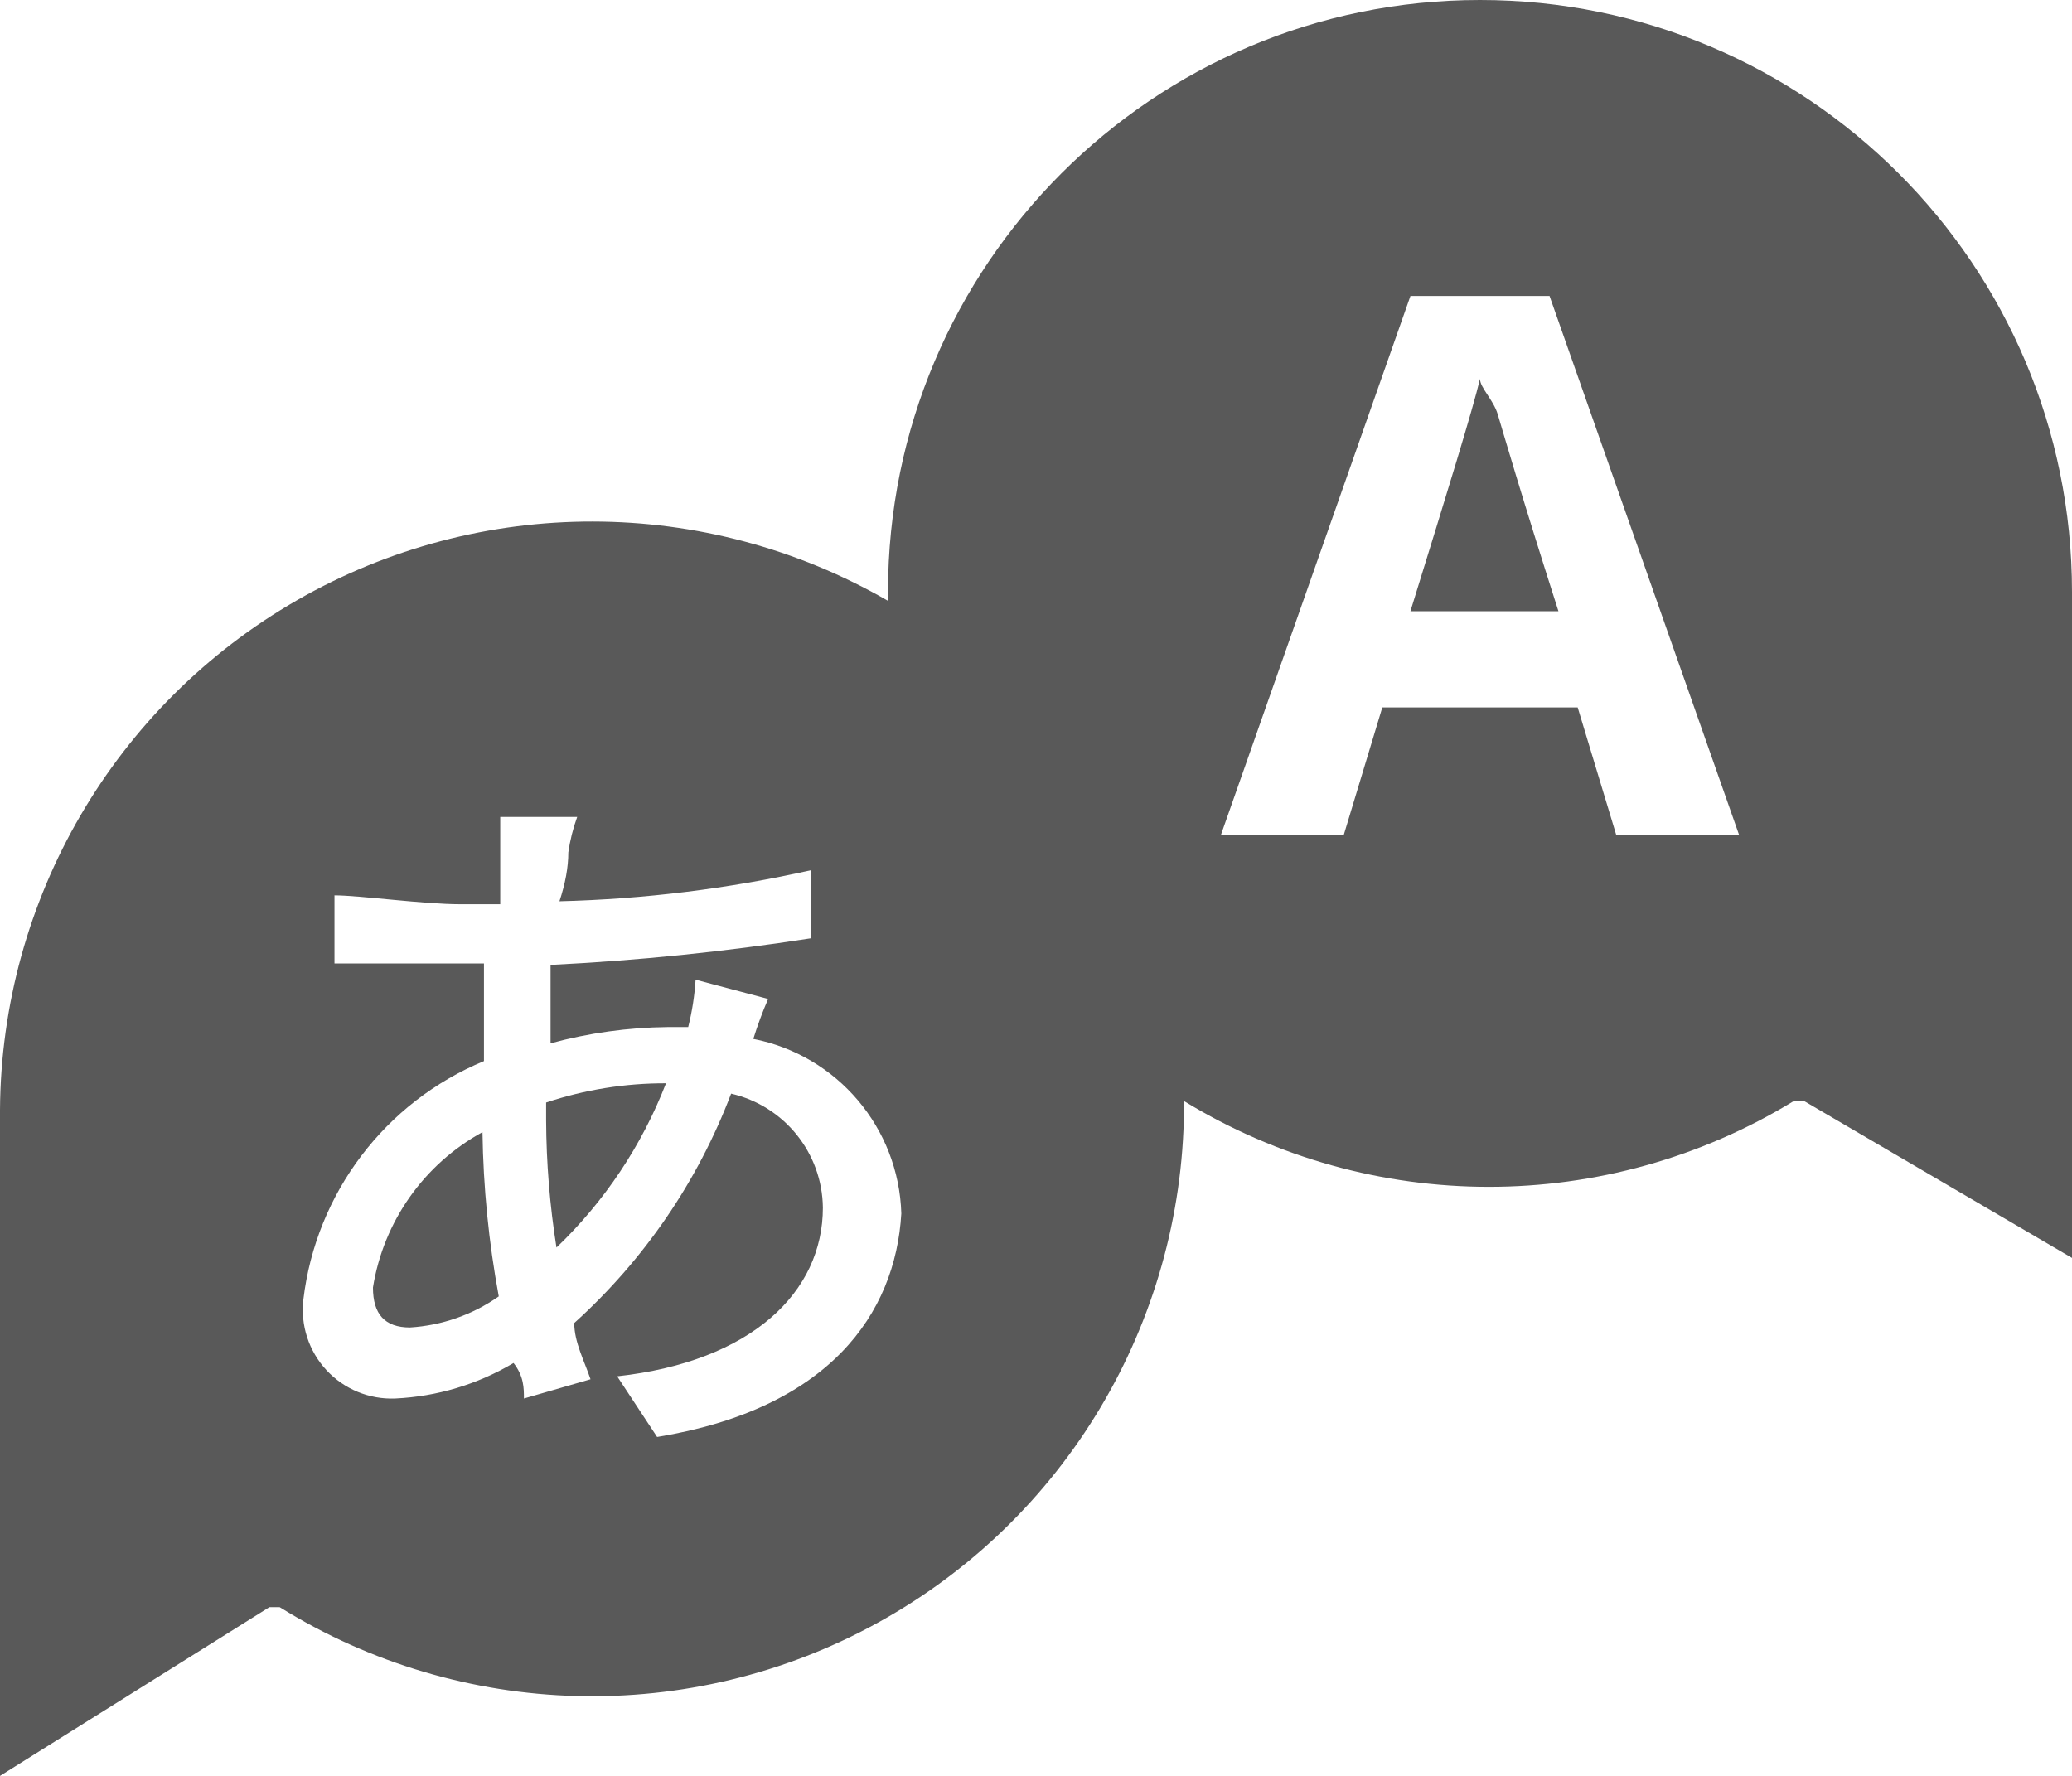
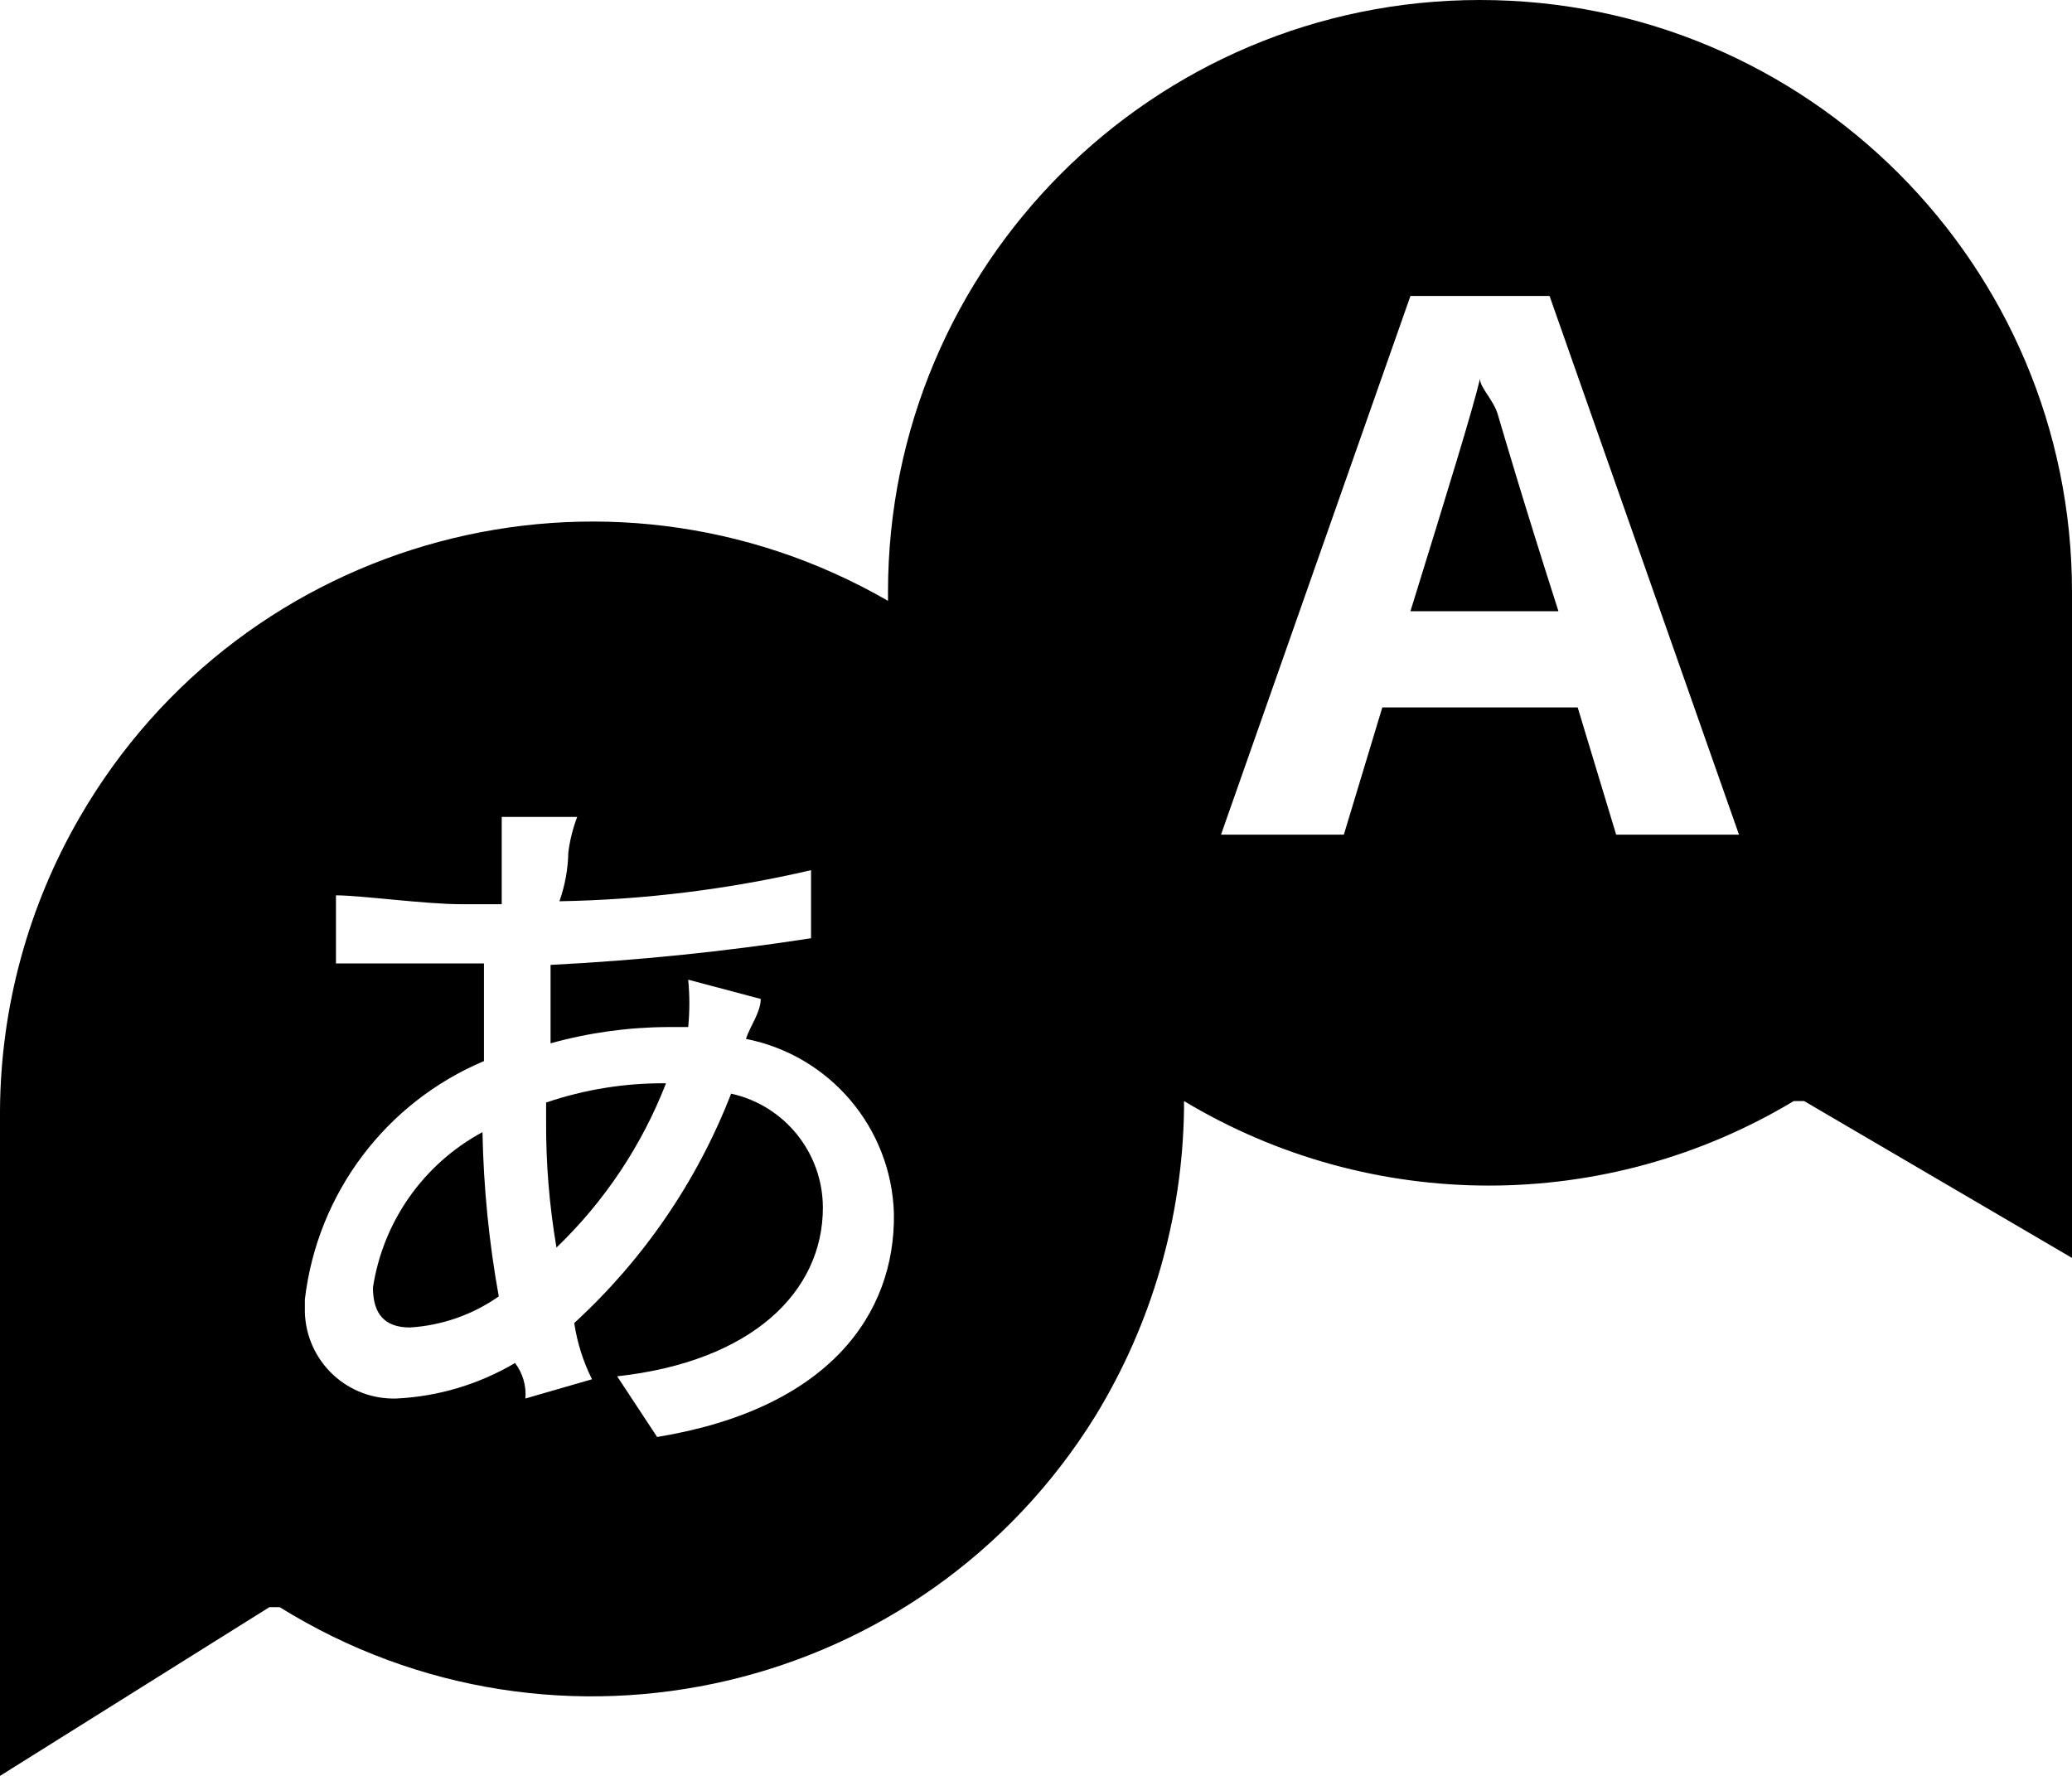
- <svg xmlns="http://www.w3.org/2000/svg" viewBox="0 0 14 12" fill="#595959">
-   <path d="M2.52,8.7c0,.18.08.27.25.27a1.17,1.17,0,0,0,.6-.21,6.63,6.63,0,0,1-.11-1.11A1.46,1.46,0,0,0,2.52,8.7Z" />
-   <path d="M3.69,7.45v.12a5.65,5.65,0,0,0,.07.86A3.08,3.08,0,0,0,4.5,7.32h0A2.54,2.54,0,0,0,3.69,7.45Z" />
+ <svg xmlns="http://www.w3.org/2000/svg" viewBox="0 0 14 12">
+   <path d="M2.52,8.7c0,.18.08.27.25.27a1.17,1.17,0,0,0,.6-.21,7,7,0,0,1-.11-1.11A1.44,1.44,0,0,0,2.52,8.7Z" />
+   <path d="M3.69,7.57a4.91,4.91,0,0,0,.07.86A3.09,3.09,0,0,0,4.5,7.32a2.45,2.45,0,0,0-.81.13Z" />
  <path d="M10,2.56c-.05.21-.21.73-.47,1.57h1c-.25-.78-.38-1.23-.41-1.33S10,2.62,10,2.56Z" />
-   <path d="M10,0A4,4,0,0,0,6,4s0,0,0,.06A4,4,0,0,0,0,7.5V12l1.82-1.14.07,0A4,4,0,0,0,8,7.5s0,0,0-.06a3.95,3.95,0,0,0,4.12,0l.07,0L14,8.5V4A4,4,0,0,0,10,0ZM4.44,9.71,4.17,9.3c.91-.1,1.39-.57,1.39-1.14a.8.8,0,0,0-.62-.77A4,4,0,0,1,3.88,8.94c0,.13.07.26.11.38l-.45.13c0-.07,0-.15-.07-.24a1.72,1.72,0,0,1-.8.24.6.6,0,0,1-.62-.67A2,2,0,0,1,3.27,7.17c0-.21,0-.44,0-.66H3.08l-.82,0,0-.46c.17,0,.6.06.85.06h.27l0-.33c0-.08,0-.19,0-.26h.52a1.2,1.2,0,0,0-.06.24q0,.15-.06.33a8.78,8.78,0,0,0,1.7-.21v.46a16.81,16.81,0,0,1-1.76.18c0,.17,0,.35,0,.53a3.13,3.13,0,0,1,.79-.11h.14a1.77,1.77,0,0,0,.05-.32l.49.13a2.64,2.64,0,0,0-.1.27,1.24,1.24,0,0,1,1,1.18C6.05,8.88,5.6,9.52,4.44,9.71Zm6.48-4.07h0l-.26-.86H9.34l-.26.86H8.25L9.53,2h.94l1.28,3.64Z" />
+   <path d="M10,0A4,4,0,0,0,6,4v.06A4,4,0,0,0,.54,5.52,4,4,0,0,0,0,7.5V12l1.82-1.14h.07A4,4,0,0,0,7.4,9.57,4.08,4.08,0,0,0,8,7.5V7.44a4,4,0,0,0,4.12,0h.07L14,8.5V4A4,4,0,0,0,10,0ZM4.44,9.71,4.17,9.3c.91-.1,1.39-.57,1.39-1.14a.79.79,0,0,0-.62-.77A4.13,4.13,0,0,1,3.88,8.94,1.27,1.27,0,0,0,4,9.32l-.45.13a.35.35,0,0,0-.07-.24,1.74,1.74,0,0,1-.8.24.6.6,0,0,1-.62-.58V8.78A2,2,0,0,1,3.27,7.17V6.51h-1V6.05c.17,0,.6.06.85.06h.27V5.52H3.9a1.05,1.05,0,0,0-.06.24,1.05,1.05,0,0,1-.06.33,8.15,8.15,0,0,0,1.7-.21v.46a17.2,17.2,0,0,1-1.76.18v.53a3,3,0,0,1,.79-.11h.14a1.64,1.64,0,0,0,0-.32l.49.13c0,.09-.07.18-.1.27a1.24,1.24,0,0,1,1,1.18C6.05,8.88,5.6,9.52,4.44,9.71Zm6.48-4.07-.26-.86H9.34l-.26.86H8.25L9.53,2h.94l1.28,3.64Z" />
</svg>
